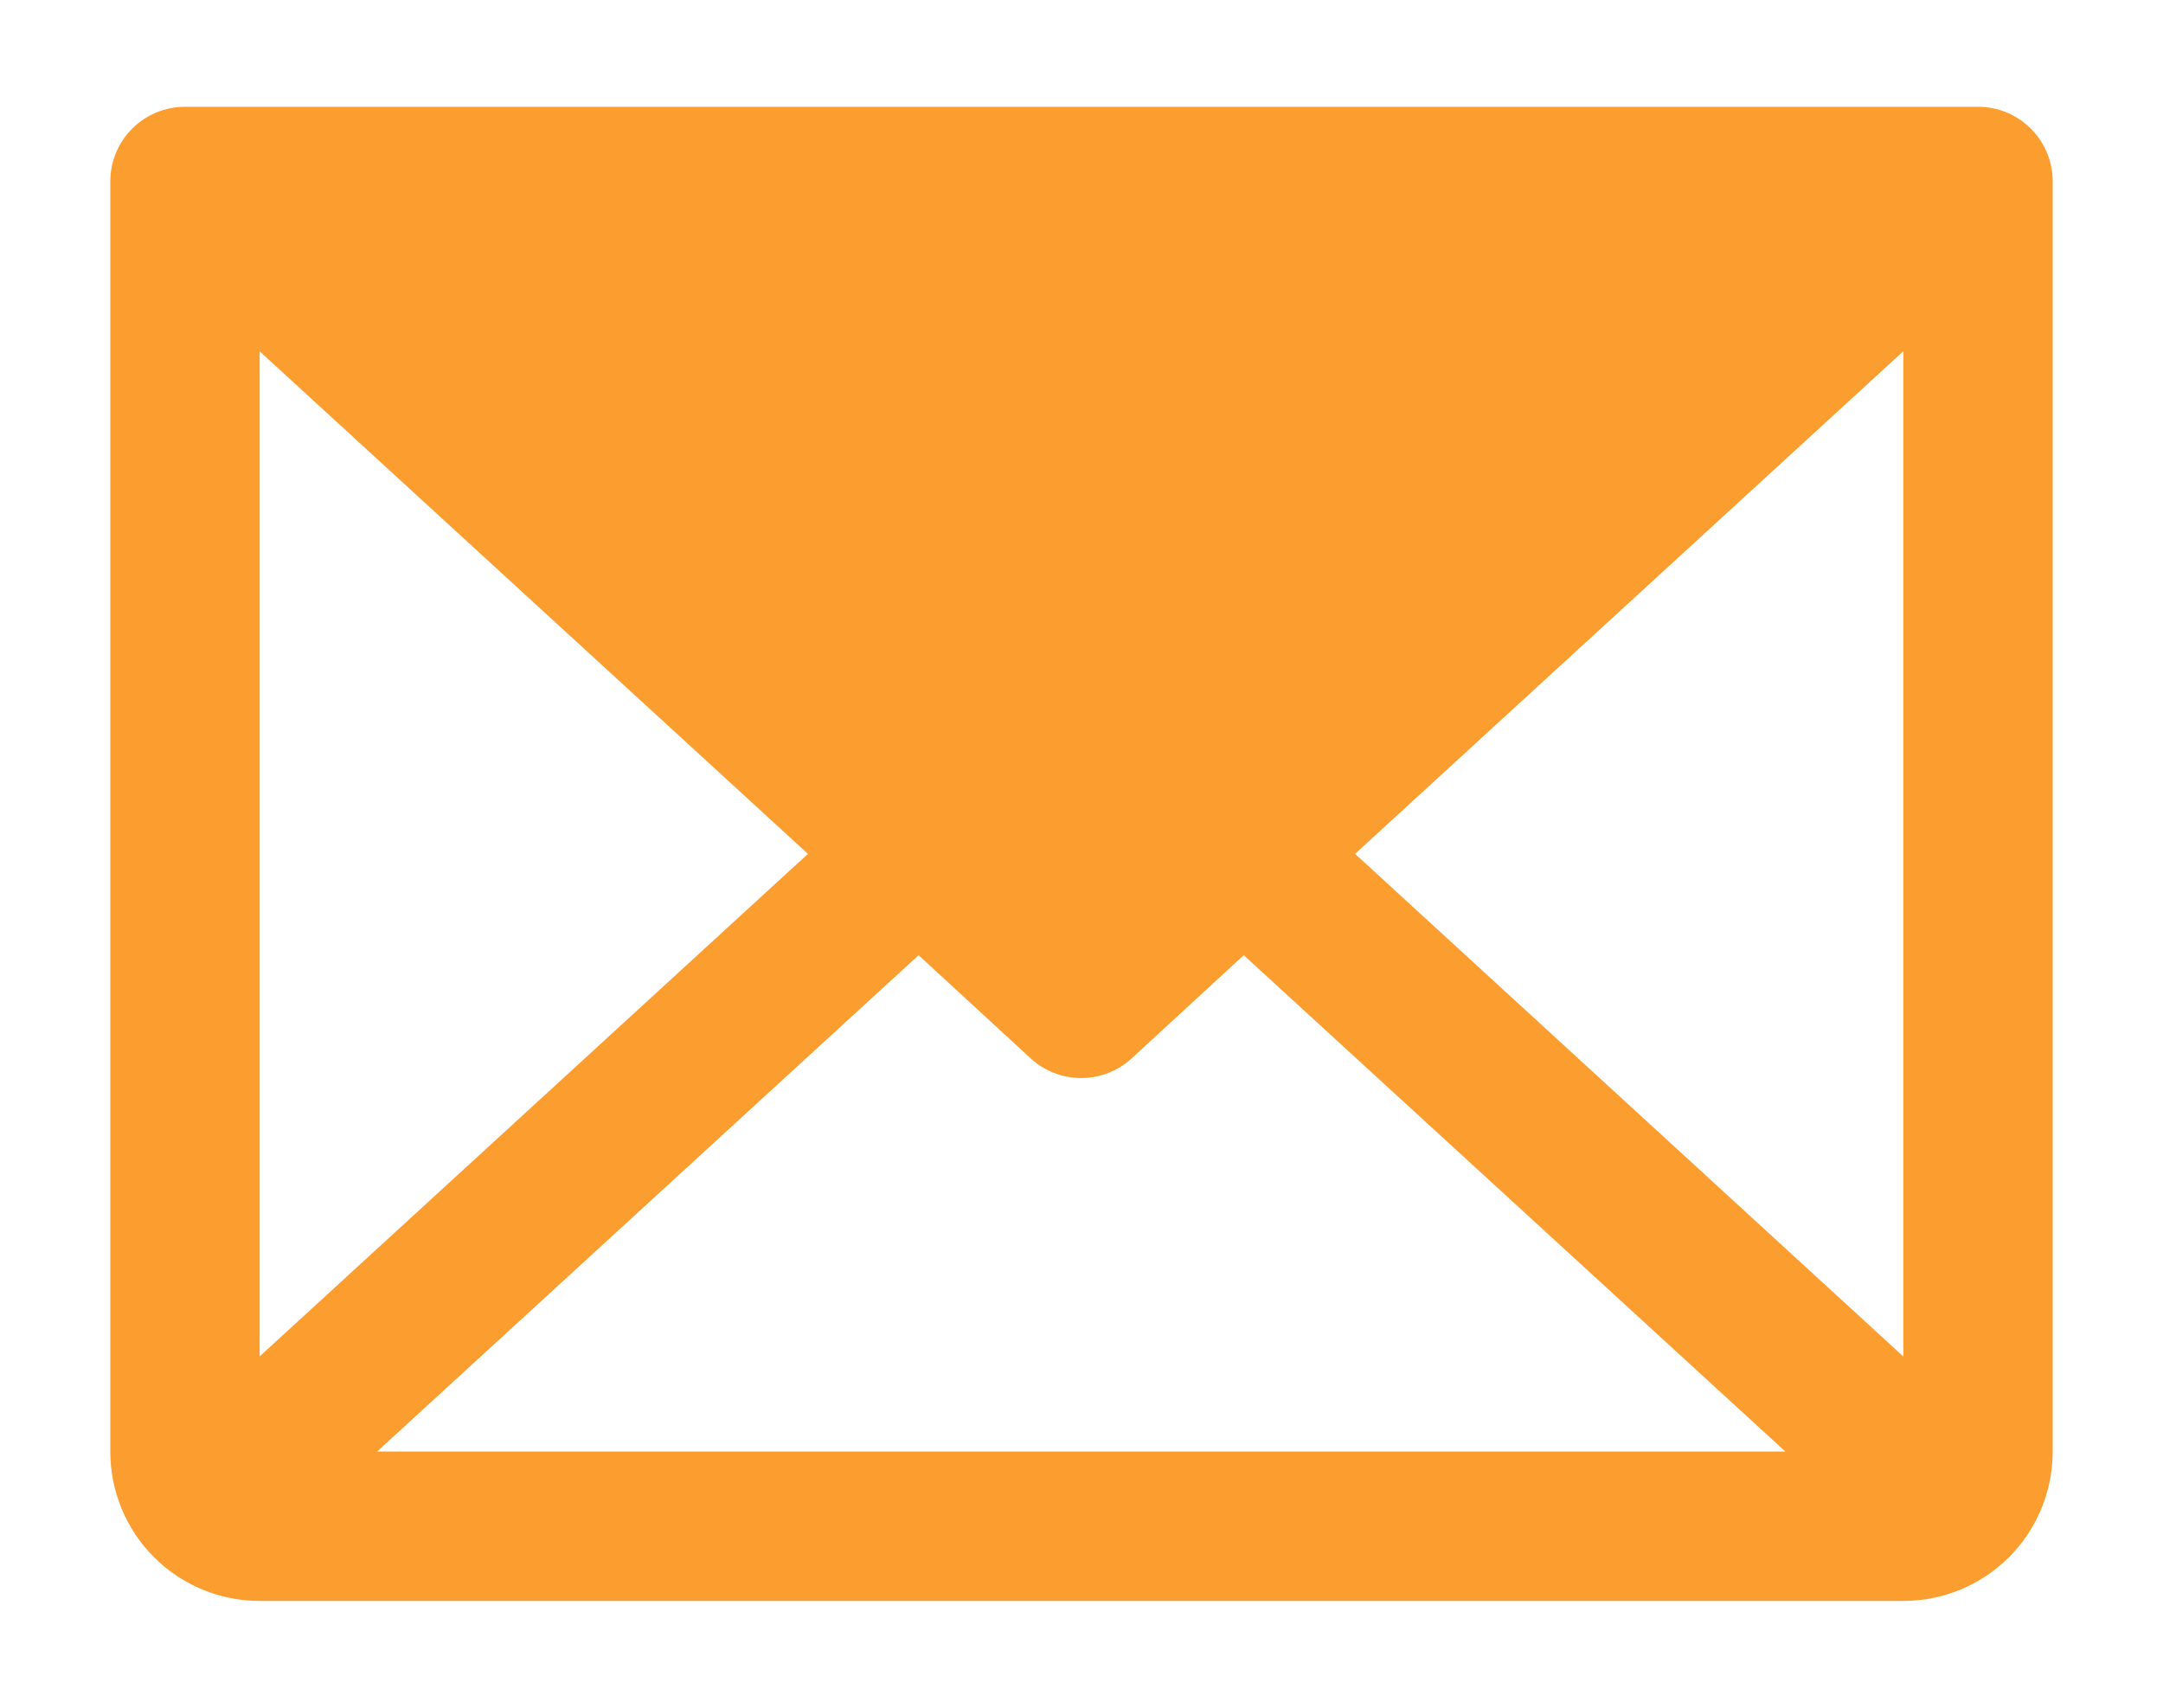
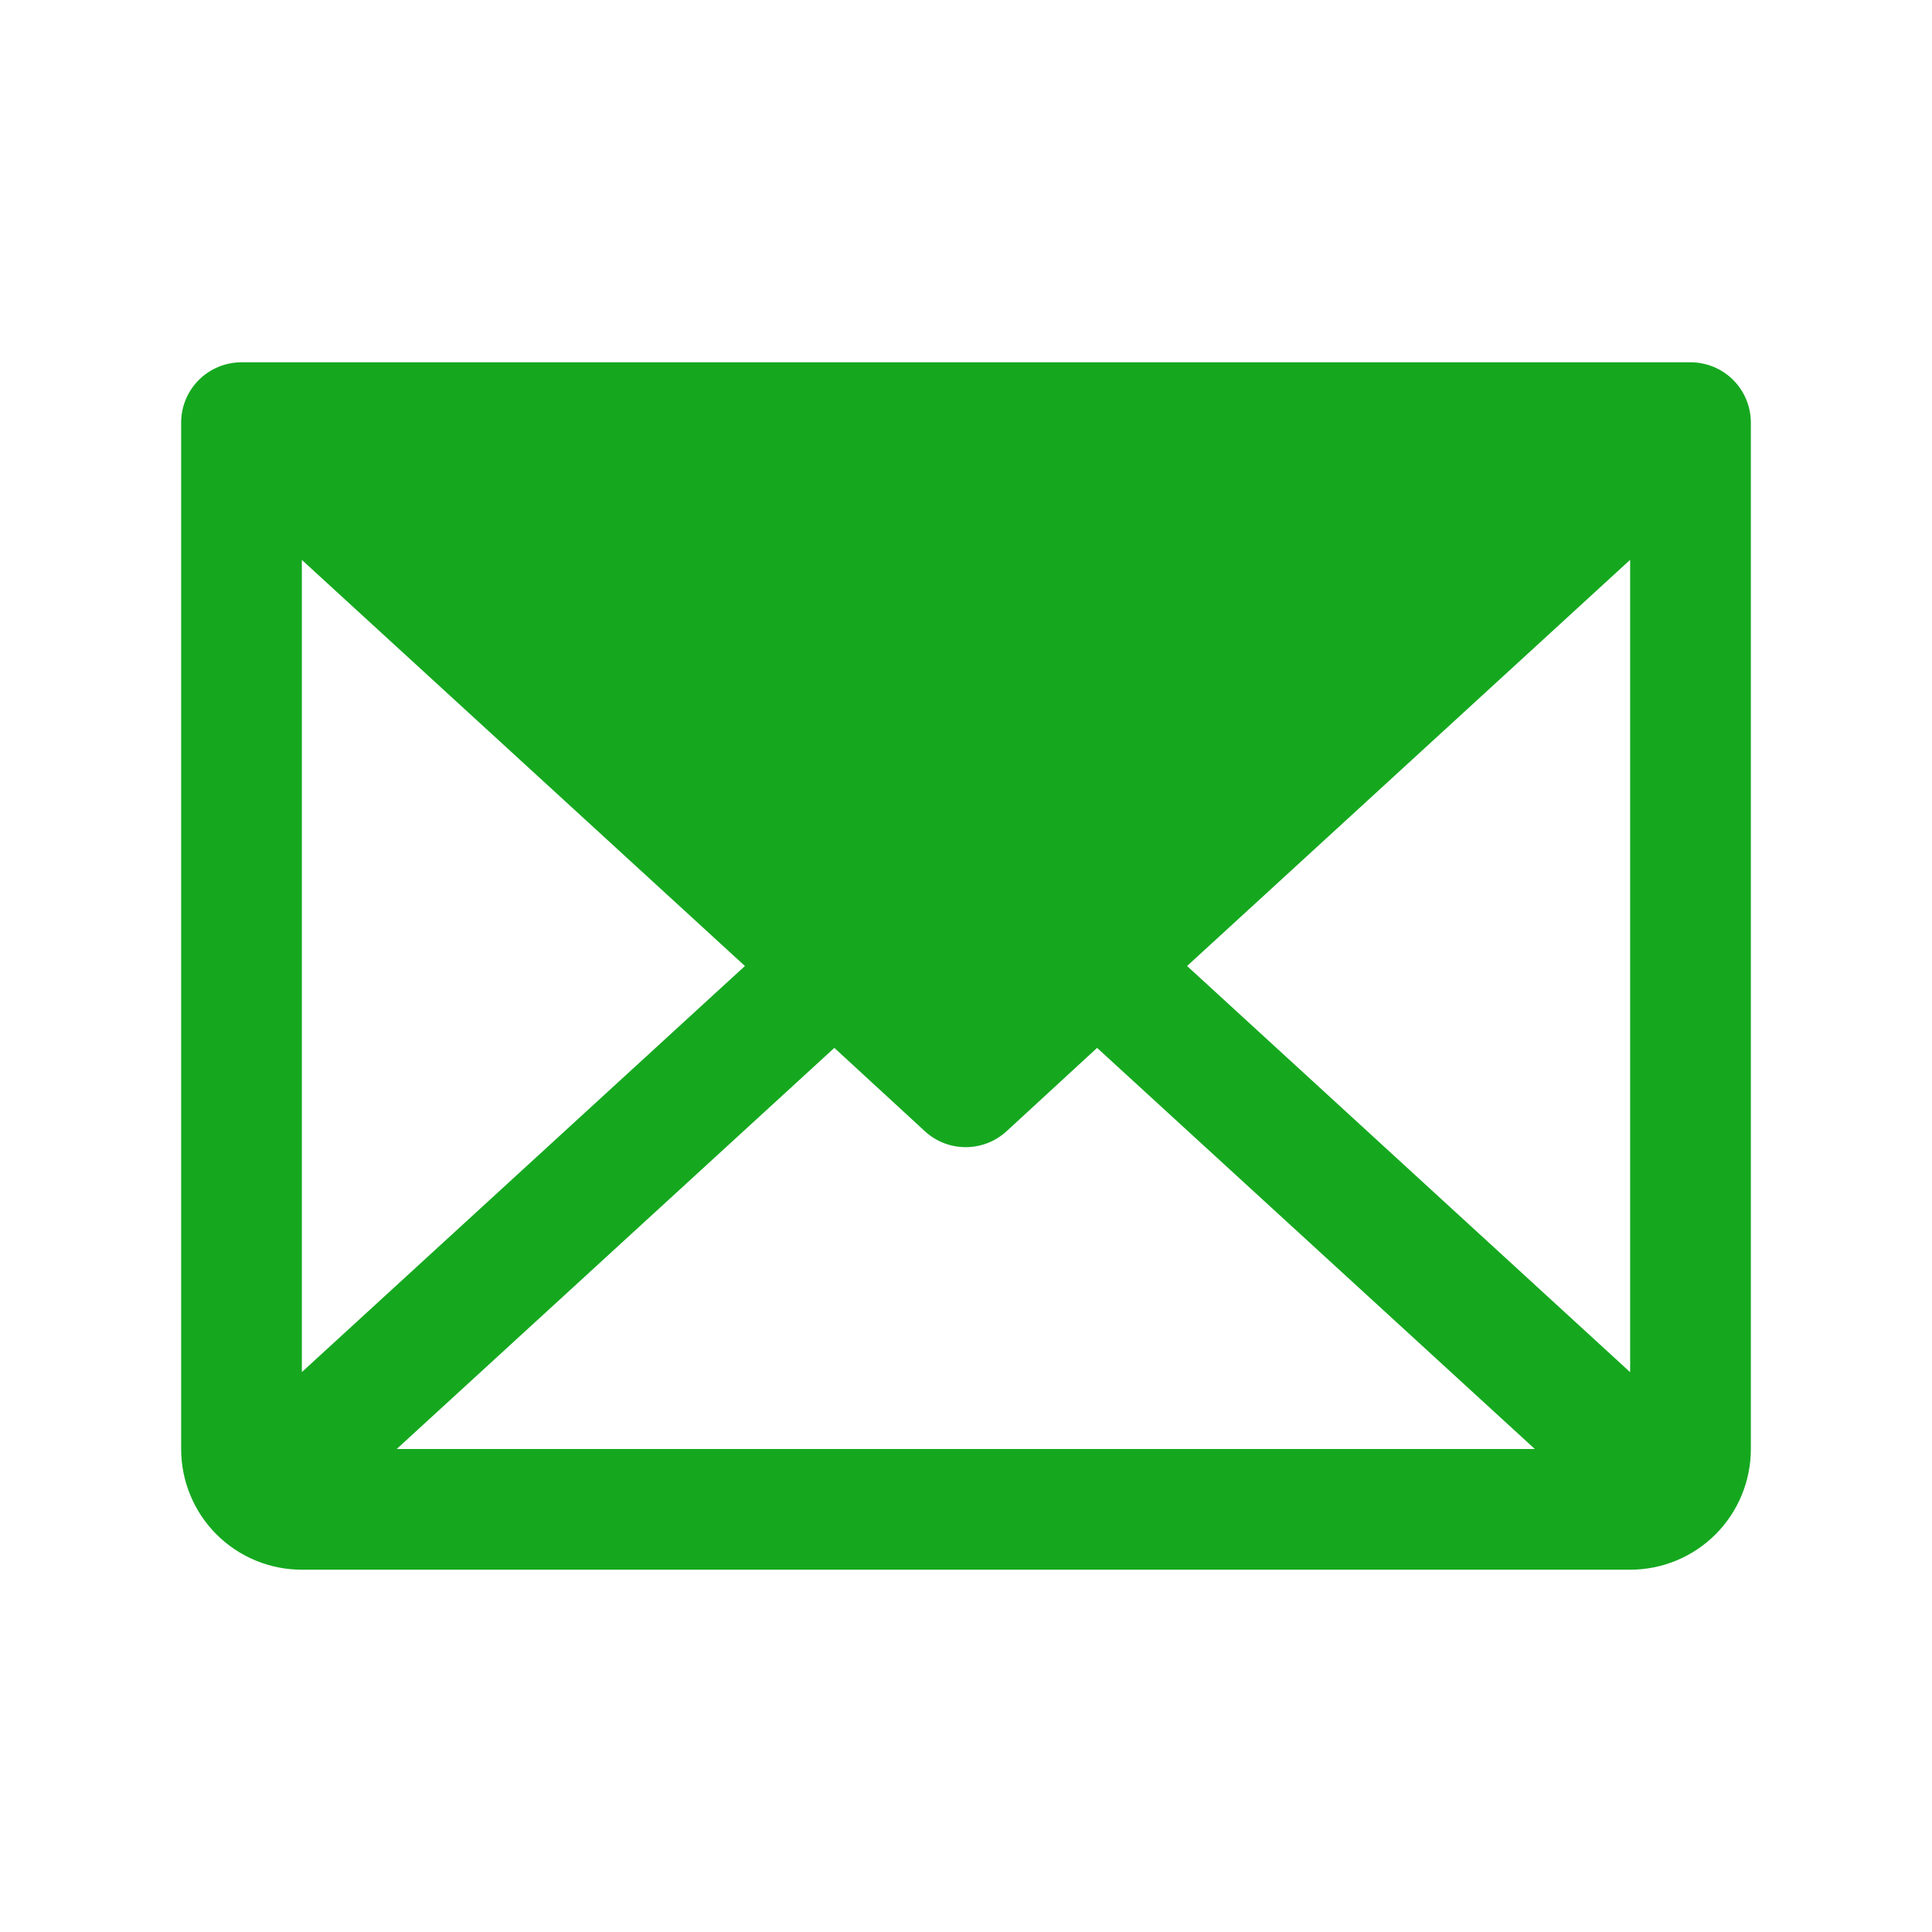
- <svg xmlns="http://www.w3.org/2000/svg" width="19" height="15" viewBox="0 0 19 15" fill="none">
-   <path d="M17.375 0.938H1.625C1.451 0.938 1.284 1.007 1.161 1.13C1.038 1.253 0.969 1.42 0.969 1.594V12.75C0.969 13.098 1.107 13.432 1.353 13.678C1.599 13.924 1.933 14.062 2.281 14.062H16.719C17.067 14.062 17.401 13.924 17.647 13.678C17.893 13.432 18.031 13.098 18.031 12.75V1.594C18.031 1.42 17.962 1.253 17.839 1.13C17.716 1.007 17.549 0.938 17.375 0.938ZM7.097 7.5L2.281 11.914V3.086L7.097 7.5ZM8.069 8.39L9.053 9.296C9.174 9.408 9.332 9.469 9.497 9.469C9.661 9.469 9.819 9.408 9.941 9.296L10.925 8.39L15.683 12.75H3.312L8.069 8.39ZM11.903 7.5L16.719 3.085V11.915L11.903 7.5Z" fill="#FB9D2F" />
+ <svg xmlns="http://www.w3.org/2000/svg" width="21" height="21" viewBox="0 0 21 21" fill="none">
+   <g id="Envelope">
+     <path id="Vector" d="M18.375 3.938H2.625C2.451 3.938 2.284 4.007 2.161 4.13C2.038 4.253 1.969 4.42 1.969 4.594V15.75C1.969 16.098 2.107 16.432 2.353 16.678C2.599 16.924 2.933 17.062 3.281 17.062H17.719C18.067 17.062 18.401 16.924 18.647 16.678C18.893 16.432 19.031 16.098 19.031 15.75V4.594C19.031 4.42 18.962 4.253 18.839 4.13C18.716 4.007 18.549 3.938 18.375 3.938ZM8.097 10.5L3.281 14.914V6.086L8.097 10.5ZM9.069 11.39L10.053 12.296C10.174 12.408 10.332 12.469 10.497 12.469C10.661 12.469 10.819 12.408 10.941 12.296L11.925 11.39L16.683 15.75H4.312L9.069 11.39ZM12.903 10.5L17.719 6.085V14.915L12.903 10.5Z" fill="#15A81F" />
+   </g>
</svg>
